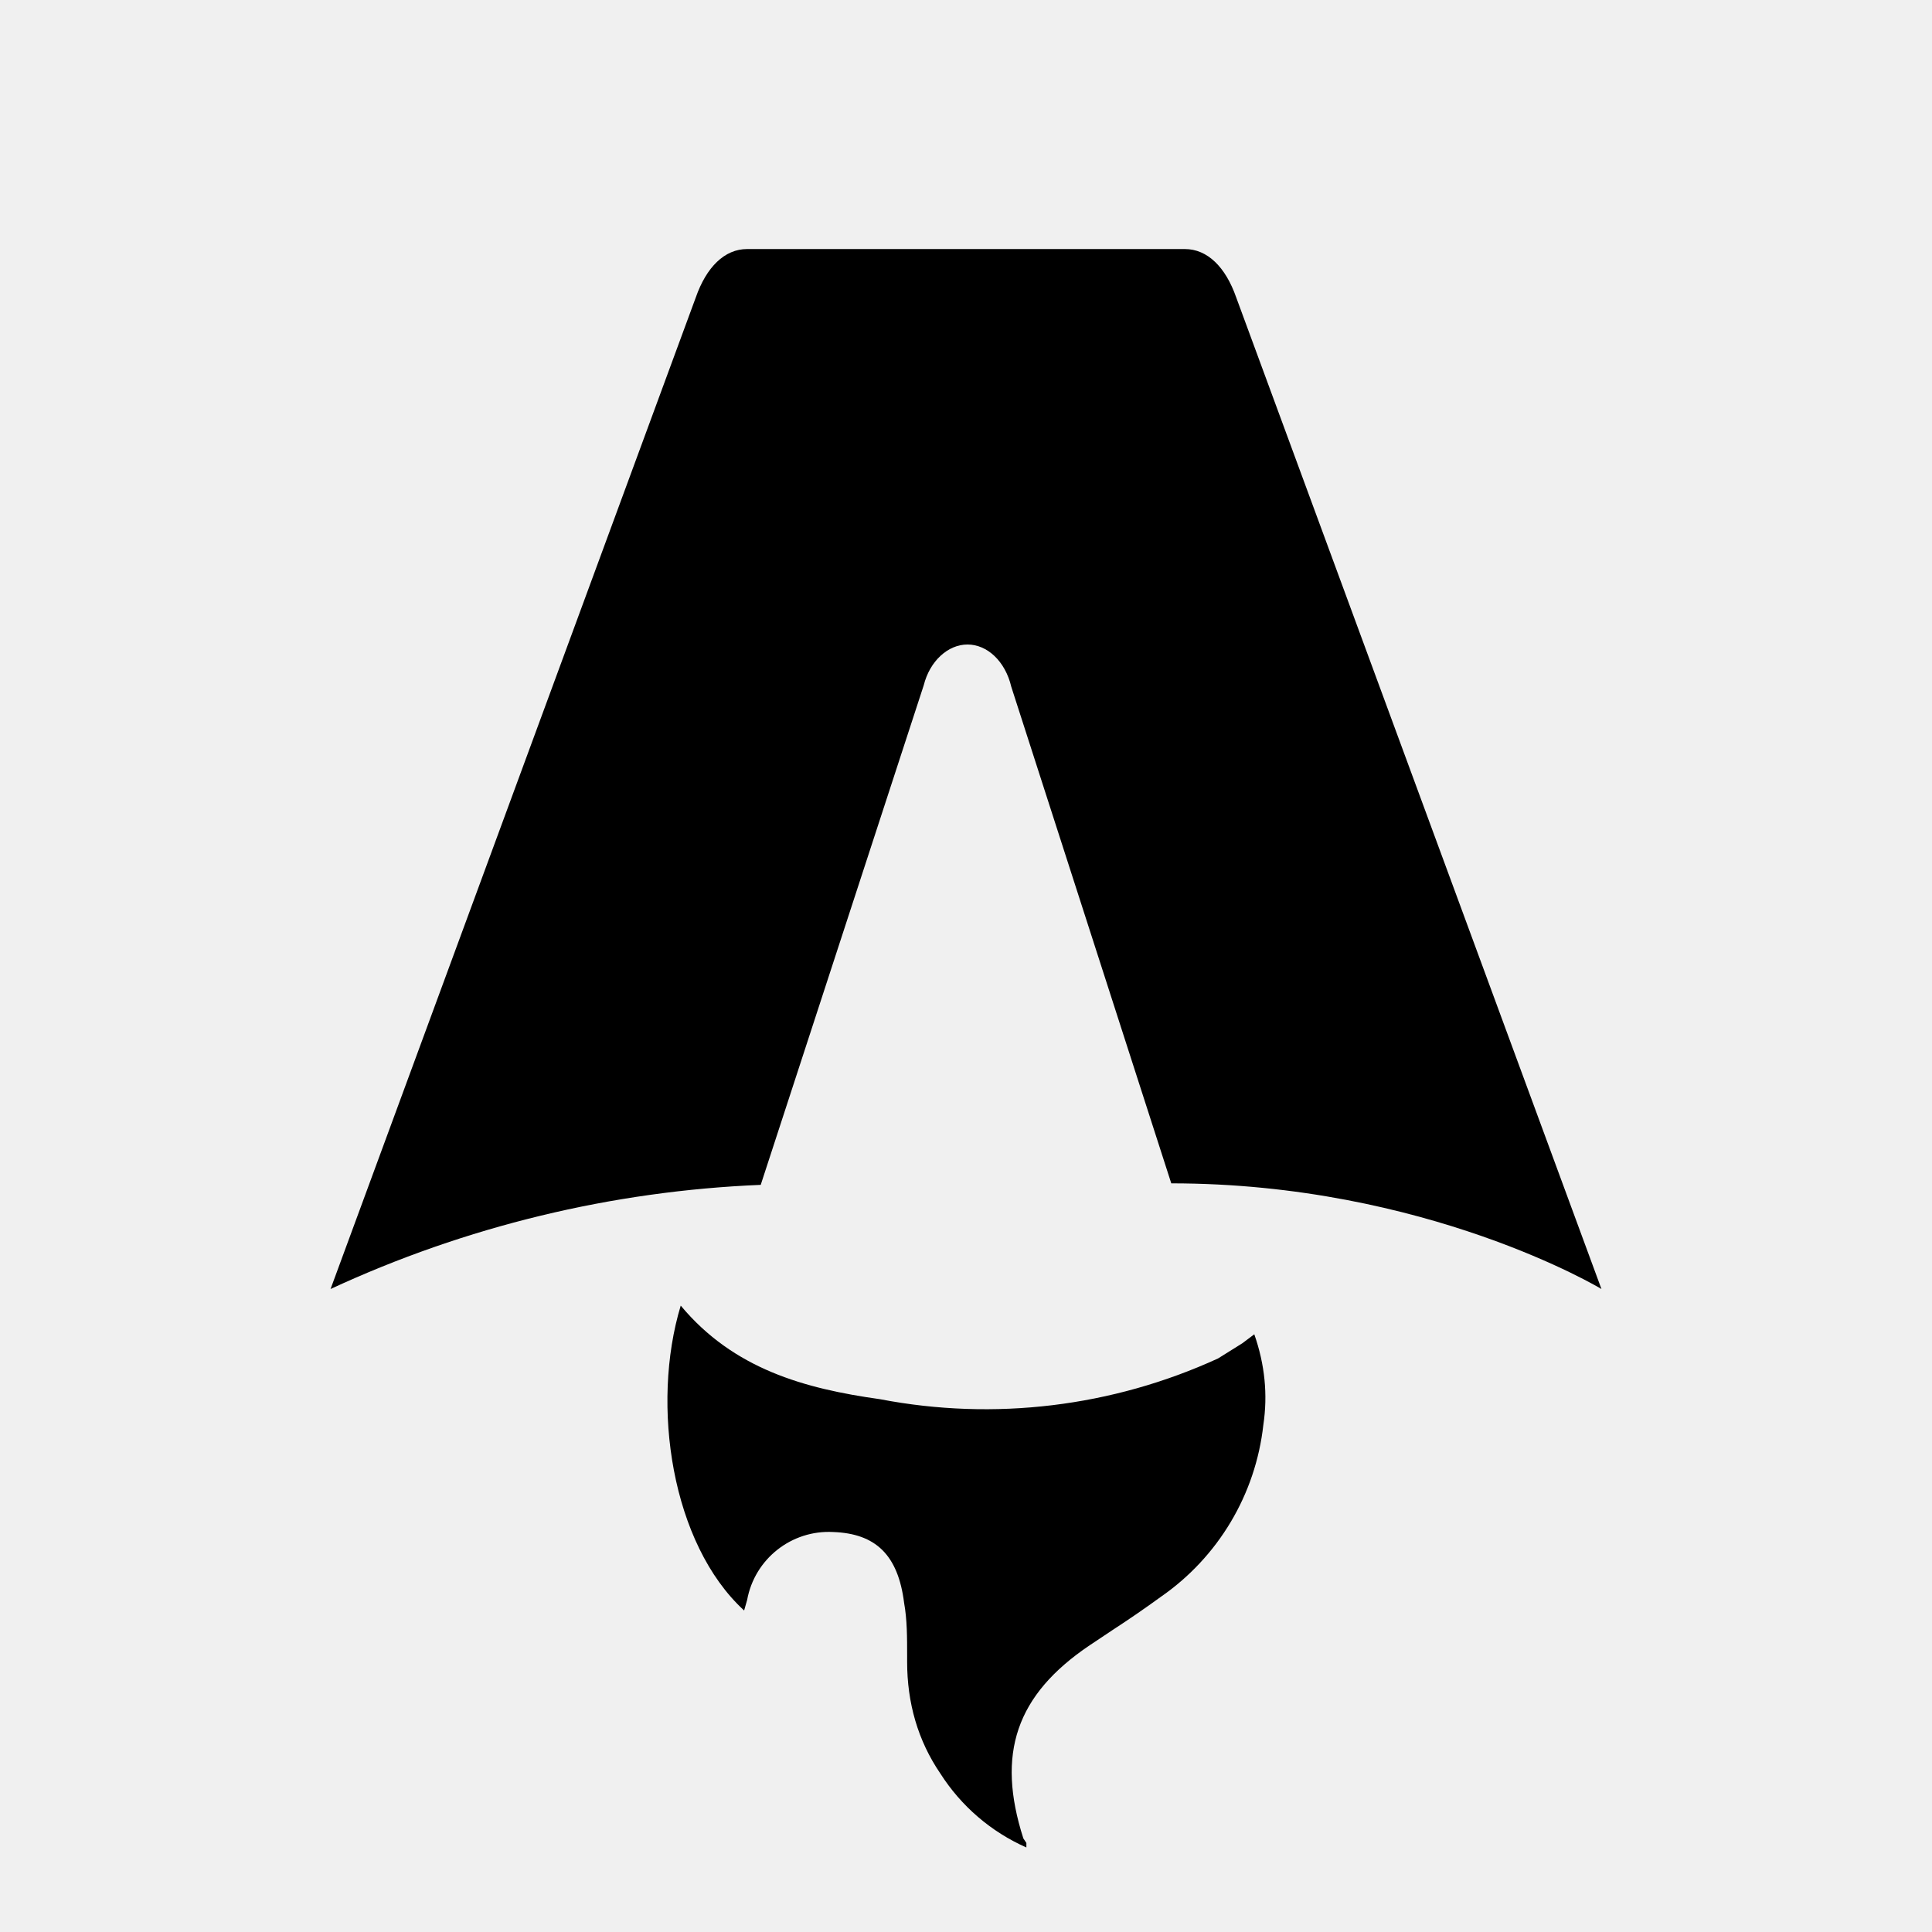
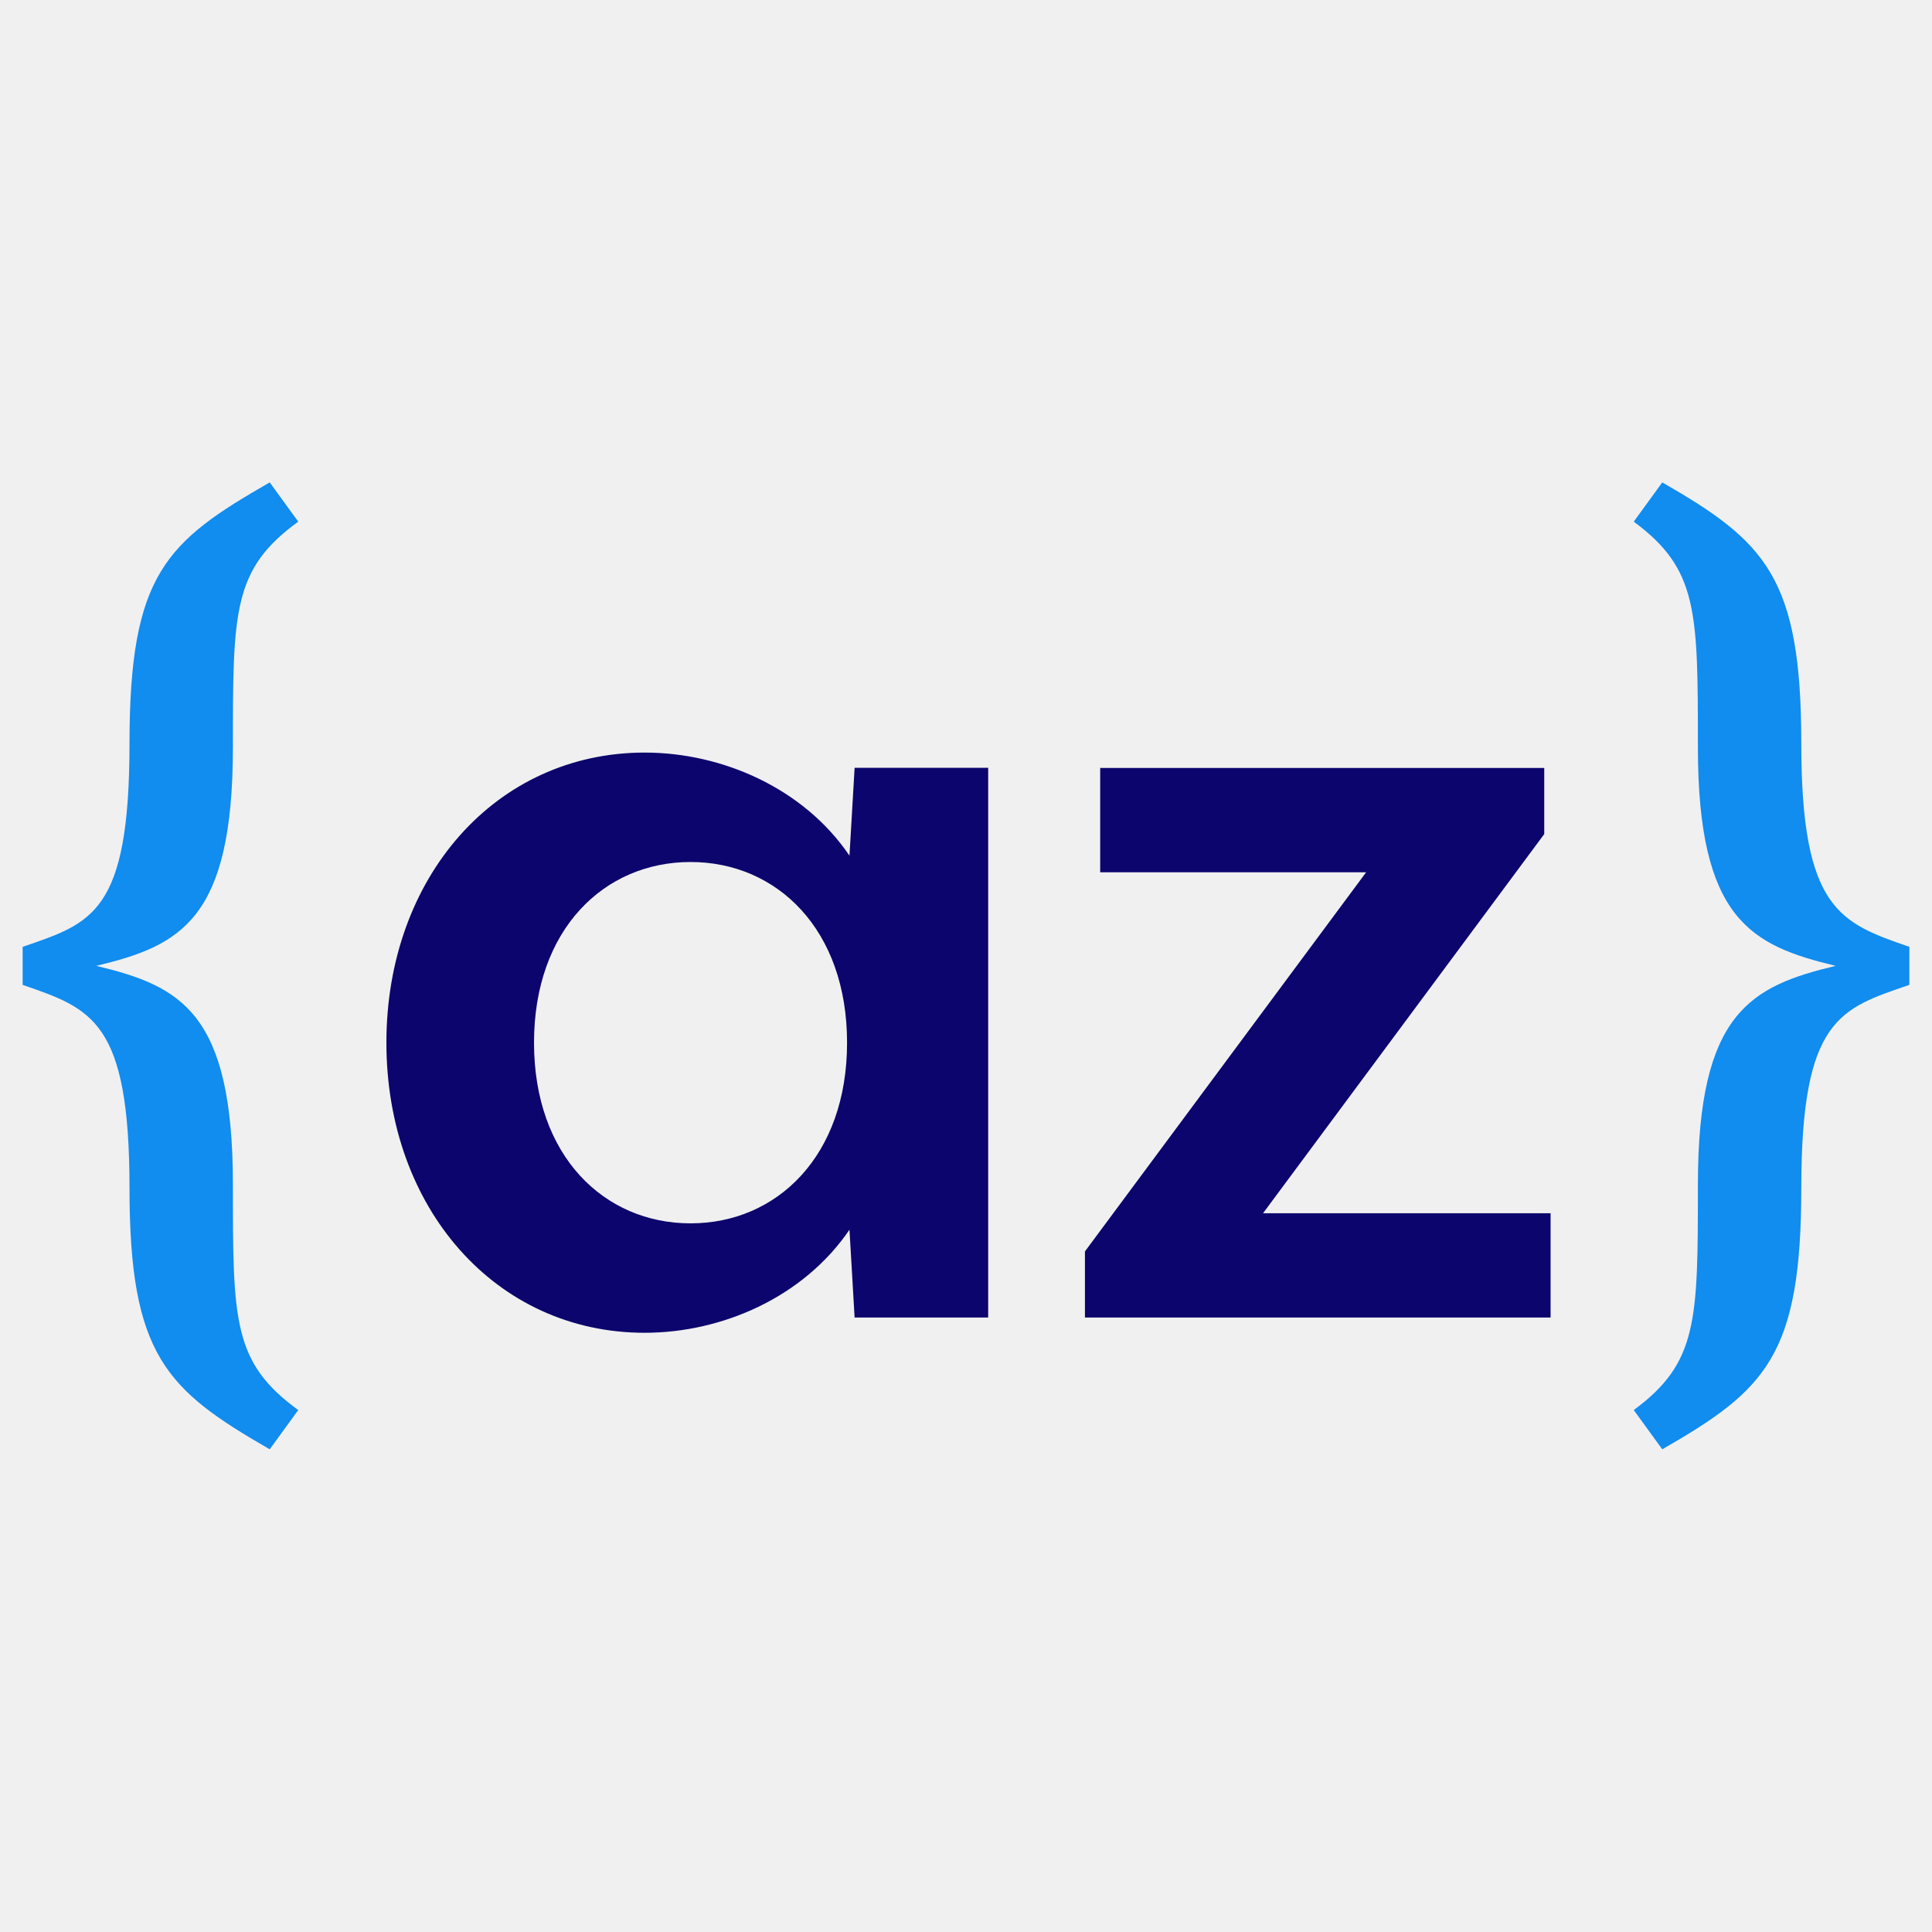
- <svg xmlns="http://www.w3.org/2000/svg" fill="none" viewBox="0 0 128 128">
-   <path d="M50.4 78.5a75.1 75.1 0 0 0-28.5 6.9l24.2-65.7c.7-2 1.9-3.2 3.4-3.2h29c1.5 0 2.7 1.2 3.4 3.2l24.2 65.7s-11.6-7-28.5-7L67 45.5c-.4-1.7-1.6-2.8-2.9-2.8-1.3 0-2.5 1.1-2.9 2.7L50.4 78.5Zm-1.1 28.2Zm-4.2-20.2c-2 6.6-.6 15.8 4.2 20.2a17.5 17.5 0 0 1 .2-.7 5.5 5.5 0 0 1 5.7-4.5c2.8.1 4.3 1.5 4.7 4.7.2 1.1.2 2.3.2 3.5v.4c0 2.7.7 5.2 2.2 7.4a13 13 0 0 0 5.7 4.9v-.3l-.2-.3c-1.8-5.6-.5-9.5 4.4-12.8l1.5-1a73 73 0 0 0 3.2-2.2 16 16 0 0 0 6.8-11.4c.3-2 .1-4-.6-6l-.8.6-1.6 1a37 37 0 0 1-22.4 2.7c-5-.7-9.7-2-13.2-6.2Z" />
-   <style>
-         path { fill: #000; }
-         @media (prefers-color-scheme: dark) {
-             path { fill: #FFF; }
-         }
-     </style>
+ <svg xmlns="http://www.w3.org/2000/svg" id="Capa_1" data-name="Capa 1" width="128" height="128" viewBox="0 0 128 128">
+   <path d="M17.87,96.02c-6.85-3.94-9.29-6.22-9.29-17.31s-2.52-11.88-7.08-13.46v-2.52c4.56-1.57,7.08-2.2,7.08-13.46s2.44-13.38,9.29-17.31l1.89,2.6c-4.33,3.15-4.33,5.9-4.33,14.95,0,11.41-3.46,13.14-9.05,14.48,5.58,1.34,9.05,3.07,9.05,14.48,0,9.05,0,11.8,4.33,14.95l-1.89,2.6Z" style="fill: #118cef; stroke-width: 0px;" />
+   <path d="M56.62,87.29l-.34-5.82c-3.04,4.47-8.43,6.83-13.57,6.83-9.86,0-17.11-8.26-17.11-19.22s7.25-19.22,17.11-19.22c5.14,0,10.54,2.36,13.57,6.83l.34-5.82h8.85v36.42h-8.85ZM45.75,57.11c-5.73,0-10.37,4.47-10.37,11.97s4.64,11.97,10.37,11.97,10.37-4.47,10.37-11.97-4.64-11.97-10.37-11.97Z" style="fill: #0c056d; stroke-width: 0px;" />
+   <path d="M71.88,87.29v-4.38l18.63-25.12h-17.62v-6.91h29.42v4.38l-18.63,25.12h19.05v6.91h-30.85Z" style="fill: #0c056d; stroke-width: 0px;" />
+   <path d="M119.34,78.71c0,11.1-2.36,13.38-9.21,17.31l-1.89-2.6c4.25-3.14,4.25-5.9,4.25-14.95,0-11.41,3.54-13.14,9.13-14.48-5.59-1.34-9.13-3.07-9.13-14.48,0-9.05,0-11.8-4.25-14.95l1.89-2.6c6.84,3.93,9.21,6.29,9.21,17.31s2.6,11.88,7.16,13.46v2.52c-4.56,1.57-7.16,2.2-7.16,13.46Z" style="fill: #118cef; stroke-width: 0px;" />
</svg>
